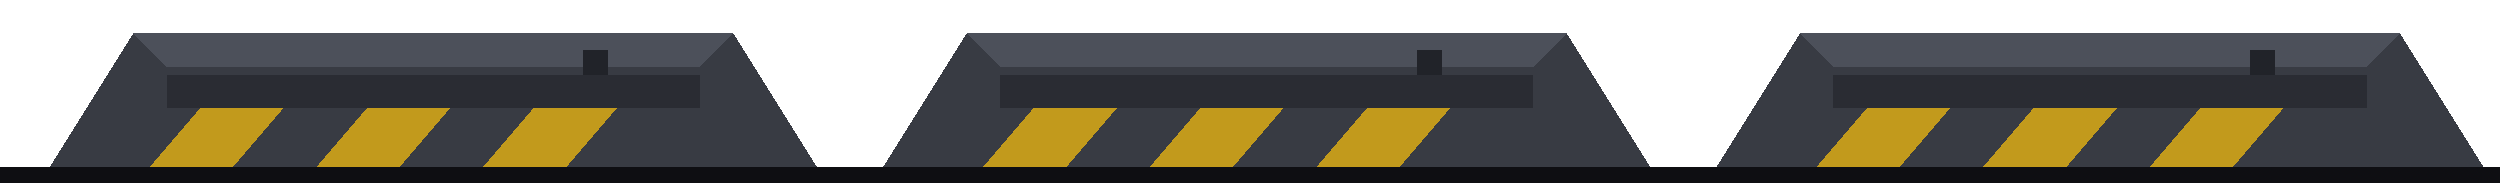
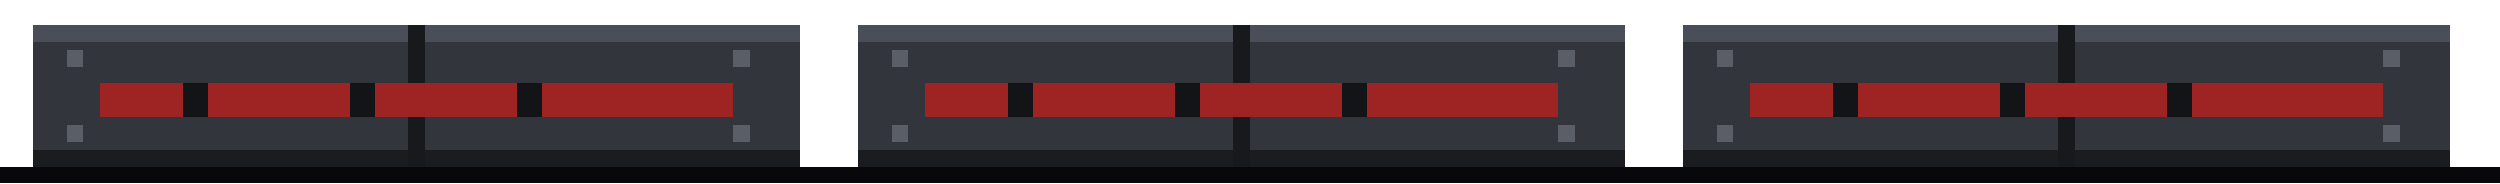
<svg xmlns="http://www.w3.org/2000/svg" width="300" height="22" shape-rendering="crispEdges">
-   <rect x="0" y="20" width="300" height="2" fill="#0E0E12" />
-   <polygon points="6,20 16,4 88,4 98,20" fill="#383B43" />
-   <polygon points="16,4 88,4 84,8 20,8" fill="#4C505A" />
-   <rect x="20" y="9" width="64" height="4" fill="#2A2C33" />
-   <polygon points="24,13 34,13 28,20 18,20" fill="#C29A1C" />
-   <polygon points="44,13 54,13 48,20 38,20" fill="#C29A1C" />
-   <polygon points="64,13 74,13 68,20 58,20" fill="#C29A1C" />
-   <polygon points="106,20 116,4 188,4 198,20" fill="#383B43" />
-   <polygon points="116,4 188,4 184,8 120,8" fill="#4C505A" />
-   <rect x="120" y="9" width="64" height="4" fill="#2A2C33" />
-   <polygon points="124,13 134,13 128,20 118,20" fill="#C29A1C" />
-   <polygon points="144,13 154,13 148,20 138,20" fill="#C29A1C" />
-   <polygon points="164,13 174,13 168,20 158,20" fill="#C29A1C" />
-   <polygon points="206,20 216,4 288,4 298,20" fill="#383B43" />
-   <polygon points="216,4 288,4 284,8 220,8" fill="#4C505A" />
-   <rect x="220" y="9" width="64" height="4" fill="#2A2C33" />
-   <polygon points="224,13 234,13 228,20 218,20" fill="#C29A1C" />
-   <polygon points="244,13 254,13 248,20 238,20" fill="#C29A1C" />
-   <polygon points="264,13 274,13 268,20 258,20" fill="#C29A1C" />
-   <rect x="70" y="6" width="3" height="3" fill="#212329" />
-   <rect x="170" y="6" width="3" height="3" fill="#212329" />
-   <rect x="270" y="6" width="3" height="3" fill="#212329" />
+   <rect x="0" y="20" width="300" height="2" fill="#08080A" />
+   <rect x="4" y="3" width="92" height="17" fill="#32353C" />
+   <rect x="4" y="3" width="92" height="2" fill="#494E58" />
+   <rect x="4" y="18" width="92" height="2" fill="#1A1C20" />
+   <rect x="49" y="3" width="2" height="17" fill="#17191D" />
+   <rect x="8" y="6" width="2" height="2" fill="#595E67" />
+   <rect x="88" y="6" width="2" height="2" fill="#595E67" />
+   <rect x="8" y="15" width="2" height="2" fill="#595E67" />
+   <rect x="88" y="15" width="2" height="2" fill="#595E67" />
+   <rect x="12" y="10" width="76" height="4" fill="#9E2424" />
+   <rect x="22" y="10" width="3" height="4" fill="#131418" />
+   <rect x="42" y="10" width="3" height="4" fill="#131418" />
+   <rect x="62" y="10" width="3" height="4" fill="#131418" />
+   <rect x="103" y="3" width="92" height="17" fill="#32353C" />
+   <rect x="103" y="3" width="92" height="2" fill="#494E58" />
+   <rect x="103" y="18" width="92" height="2" fill="#1A1C20" />
+   <rect x="148" y="3" width="2" height="17" fill="#17191D" />
+   <rect x="107" y="6" width="2" height="2" fill="#595E67" />
+   <rect x="187" y="6" width="2" height="2" fill="#595E67" />
+   <rect x="107" y="15" width="2" height="2" fill="#595E67" />
+   <rect x="187" y="15" width="2" height="2" fill="#595E67" />
+   <rect x="111" y="10" width="76" height="4" fill="#9E2424" />
+   <rect x="121" y="10" width="3" height="4" fill="#131418" />
+   <rect x="141" y="10" width="3" height="4" fill="#131418" />
+   <rect x="161" y="10" width="3" height="4" fill="#131418" />
+   <rect x="202" y="3" width="92" height="17" fill="#32353C" />
+   <rect x="202" y="3" width="92" height="2" fill="#494E58" />
+   <rect x="202" y="18" width="92" height="2" fill="#1A1C20" />
+   <rect x="247" y="3" width="2" height="17" fill="#17191D" />
+   <rect x="206" y="6" width="2" height="2" fill="#595E67" />
+   <rect x="286" y="6" width="2" height="2" fill="#595E67" />
+   <rect x="206" y="15" width="2" height="2" fill="#595E67" />
+   <rect x="286" y="15" width="2" height="2" fill="#595E67" />
+   <rect x="210" y="10" width="76" height="4" fill="#9E2424" />
+   <rect x="220" y="10" width="3" height="4" fill="#131418" />
+   <rect x="240" y="10" width="3" height="4" fill="#131418" />
+   <rect x="260" y="10" width="3" height="4" fill="#131418" />
</svg>
